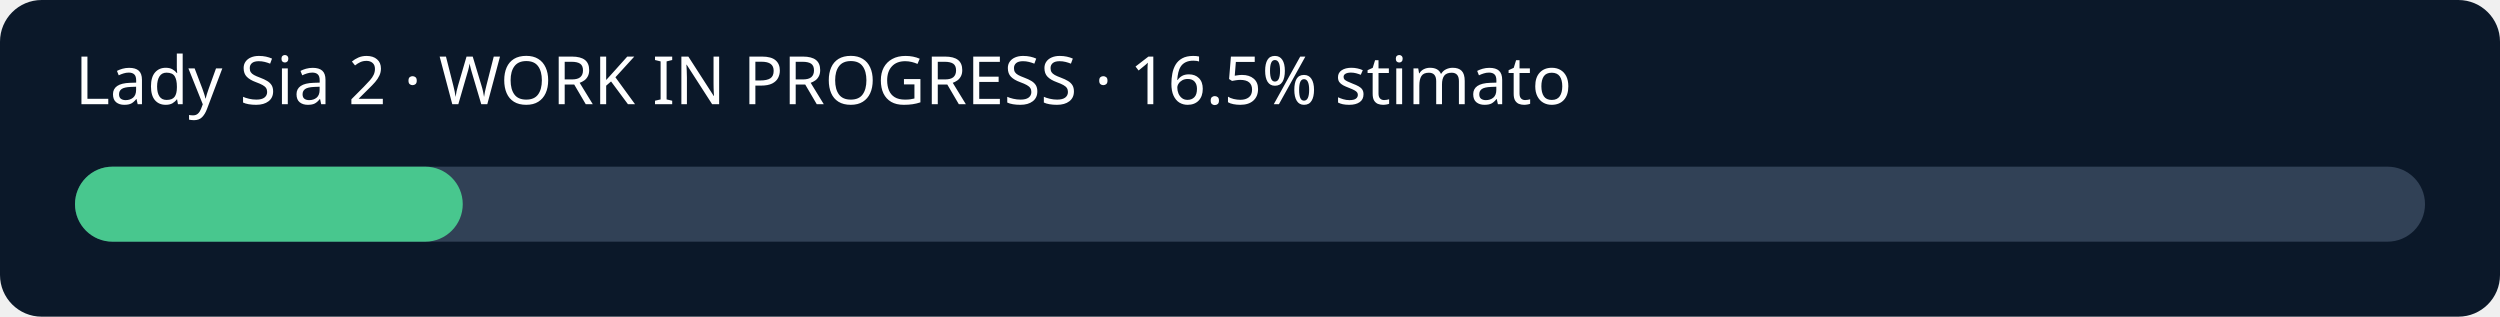
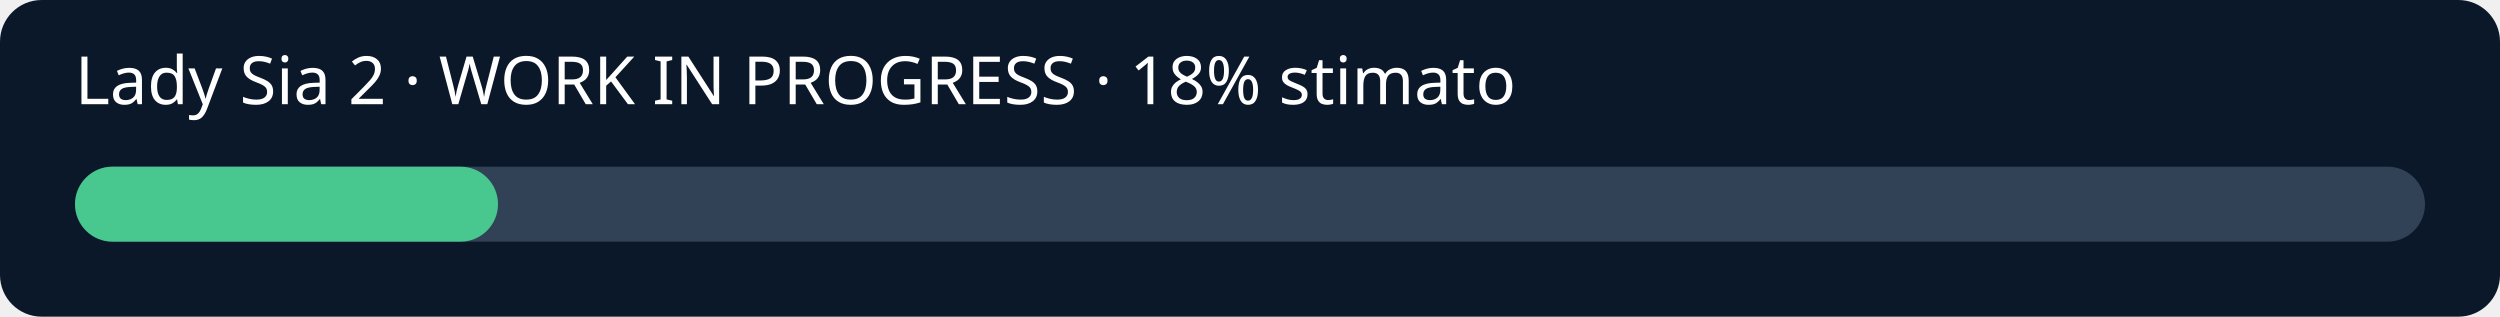
- <svg xmlns="http://www.w3.org/2000/svg" width="600" height="76" viewBox="0 0 600 76" role="img" aria-label="Avanzamento stimato del progetto: 16.5%">
+ <svg xmlns="http://www.w3.org/2000/svg" width="600" height="76" viewBox="0 0 600 76" role="img" aria-label="Avanzamento stimato del progetto: 18%">
  <rect width="600" height="76" rx="10" fill="#0b1829" />
-   <text x="18" y="25" fill="#ffffff" font-family="sans-serif" font-size="16">Lady Sia 2 · WORK IN PROGRESS · 16.5% stimato</text>
+   <text x="18" y="25" fill="#ffffff" font-family="sans-serif" font-size="16">Lady Sia 2 · WORK IN PROGRESS · 18% stimato</text>
  <rect x="18" y="40" width="564" height="18" rx="9" fill="#314156" />
-   <rect x="18" y="40" width="93.06" height="18" rx="9" fill="#48c78e" />
+   <rect x="18" y="40" width="101.52" height="18" rx="9" fill="#48c78e" />
</svg>
